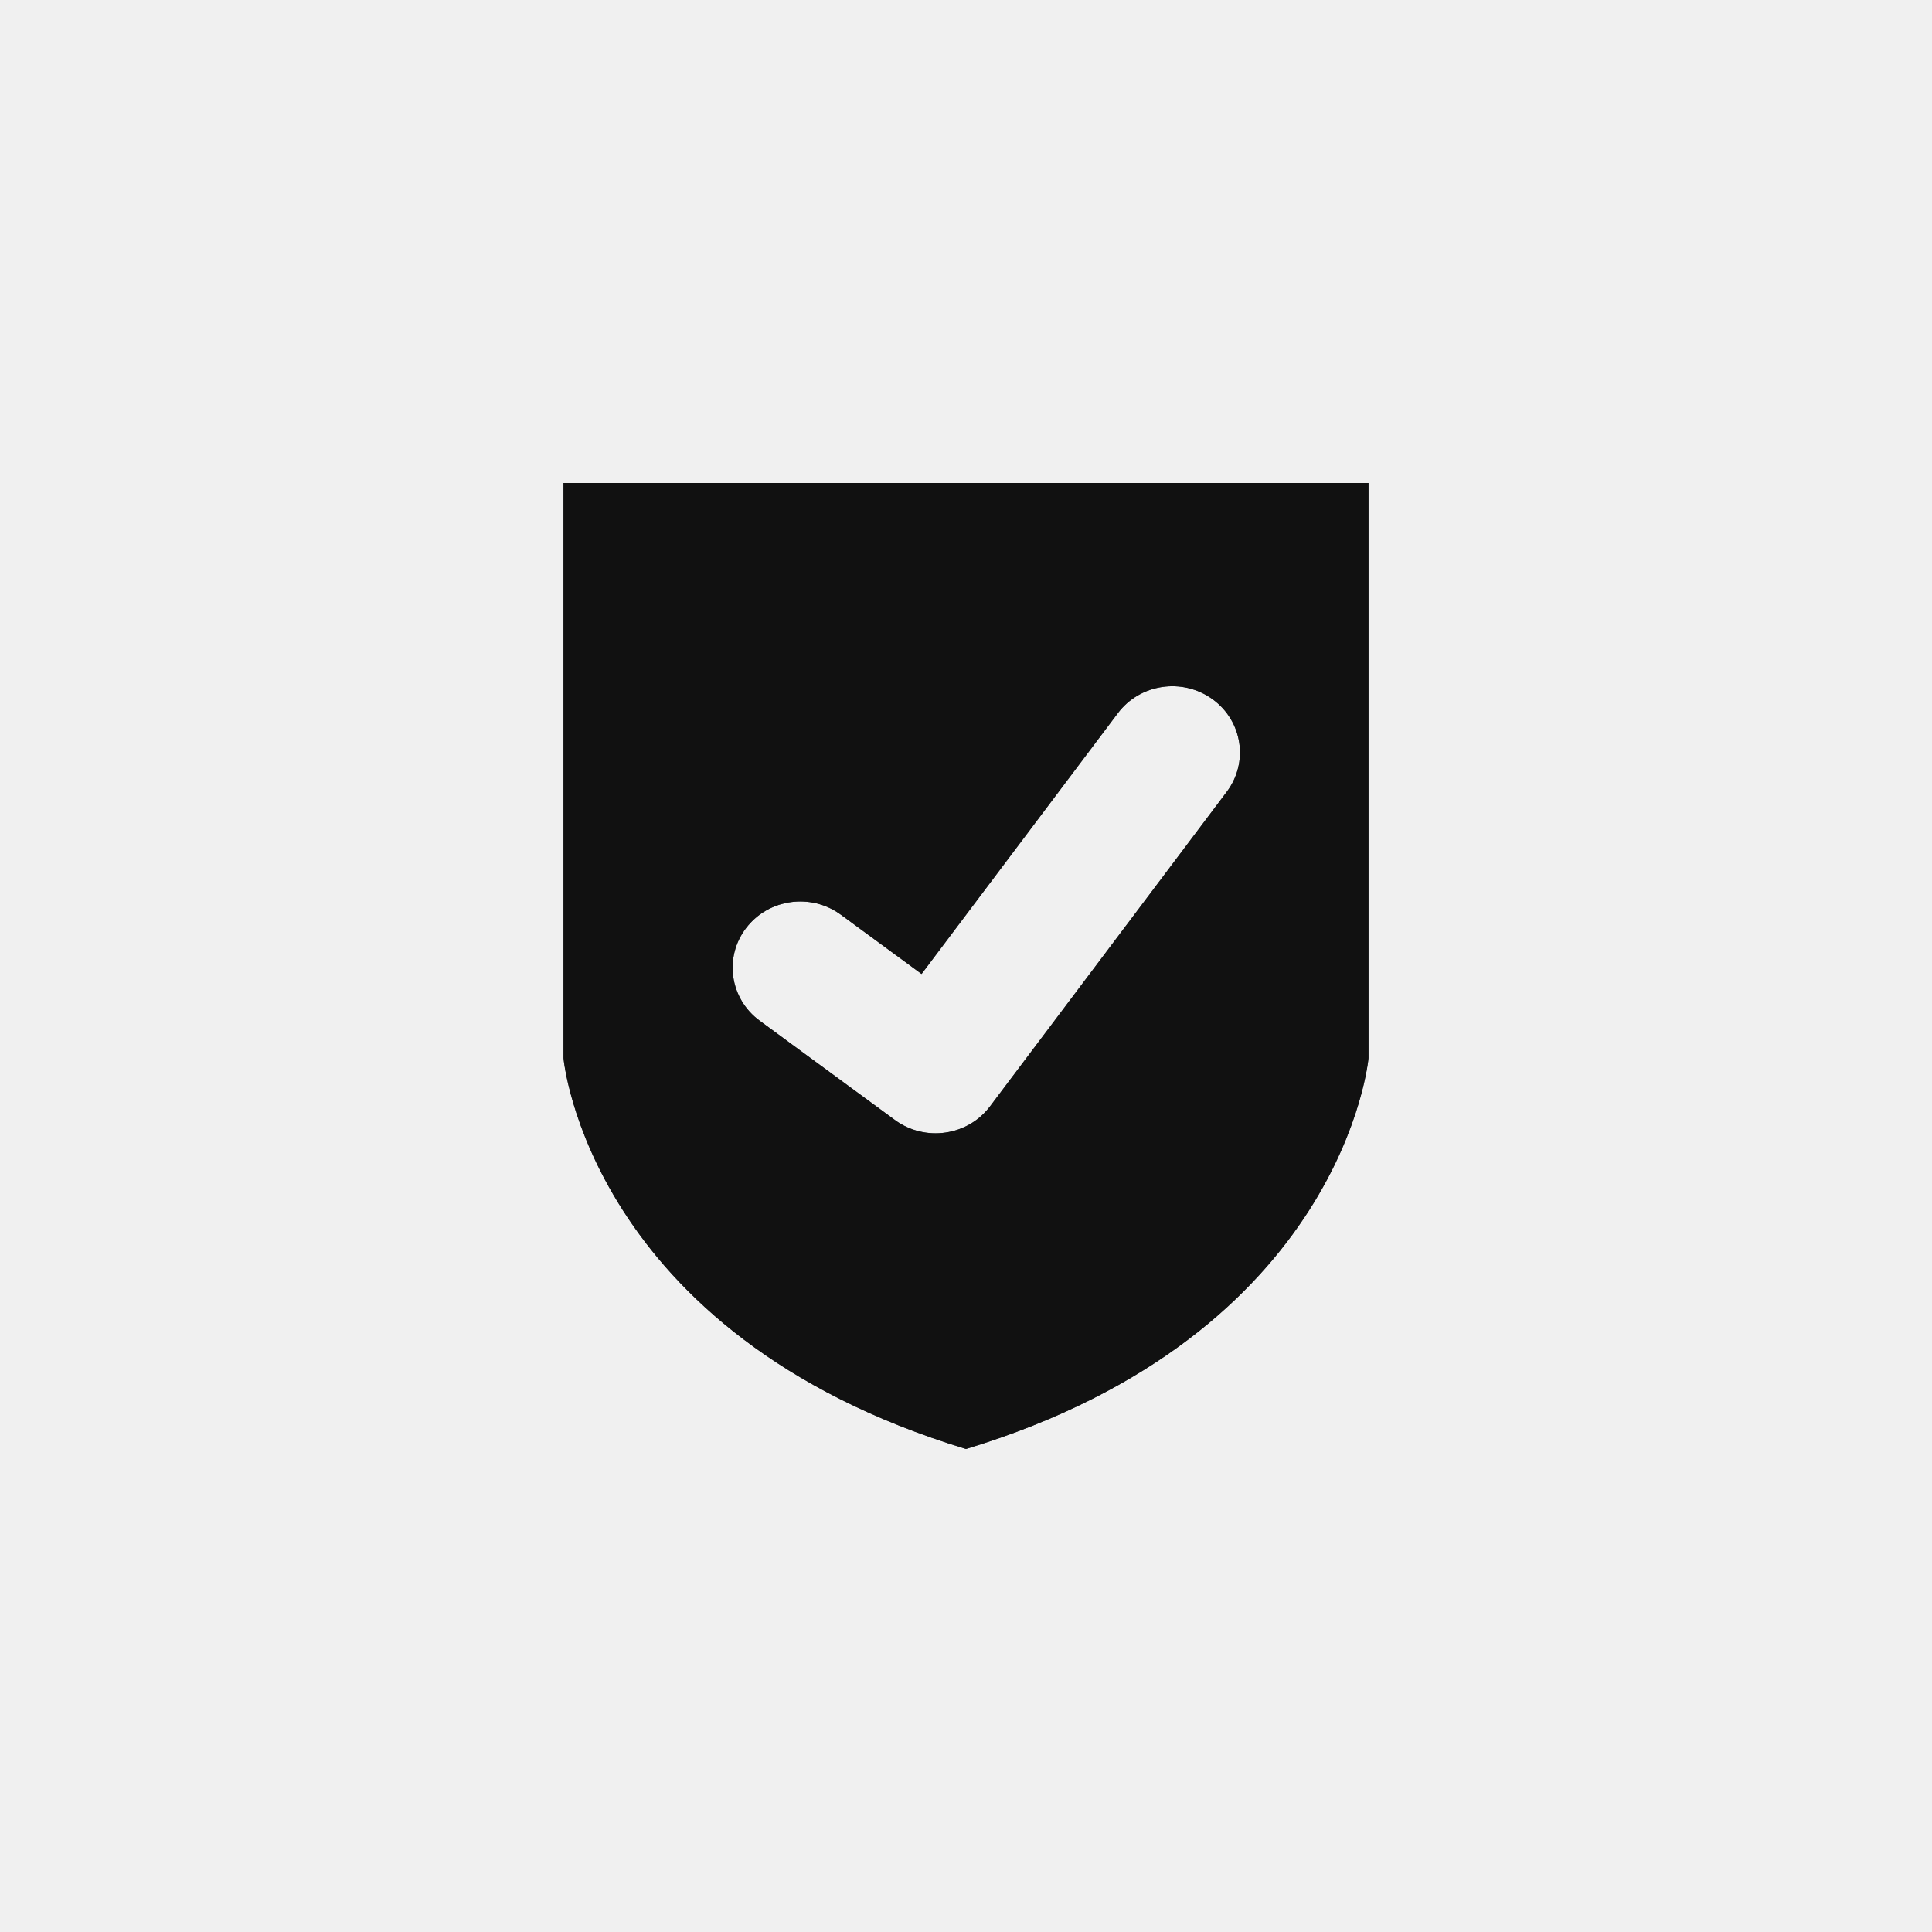
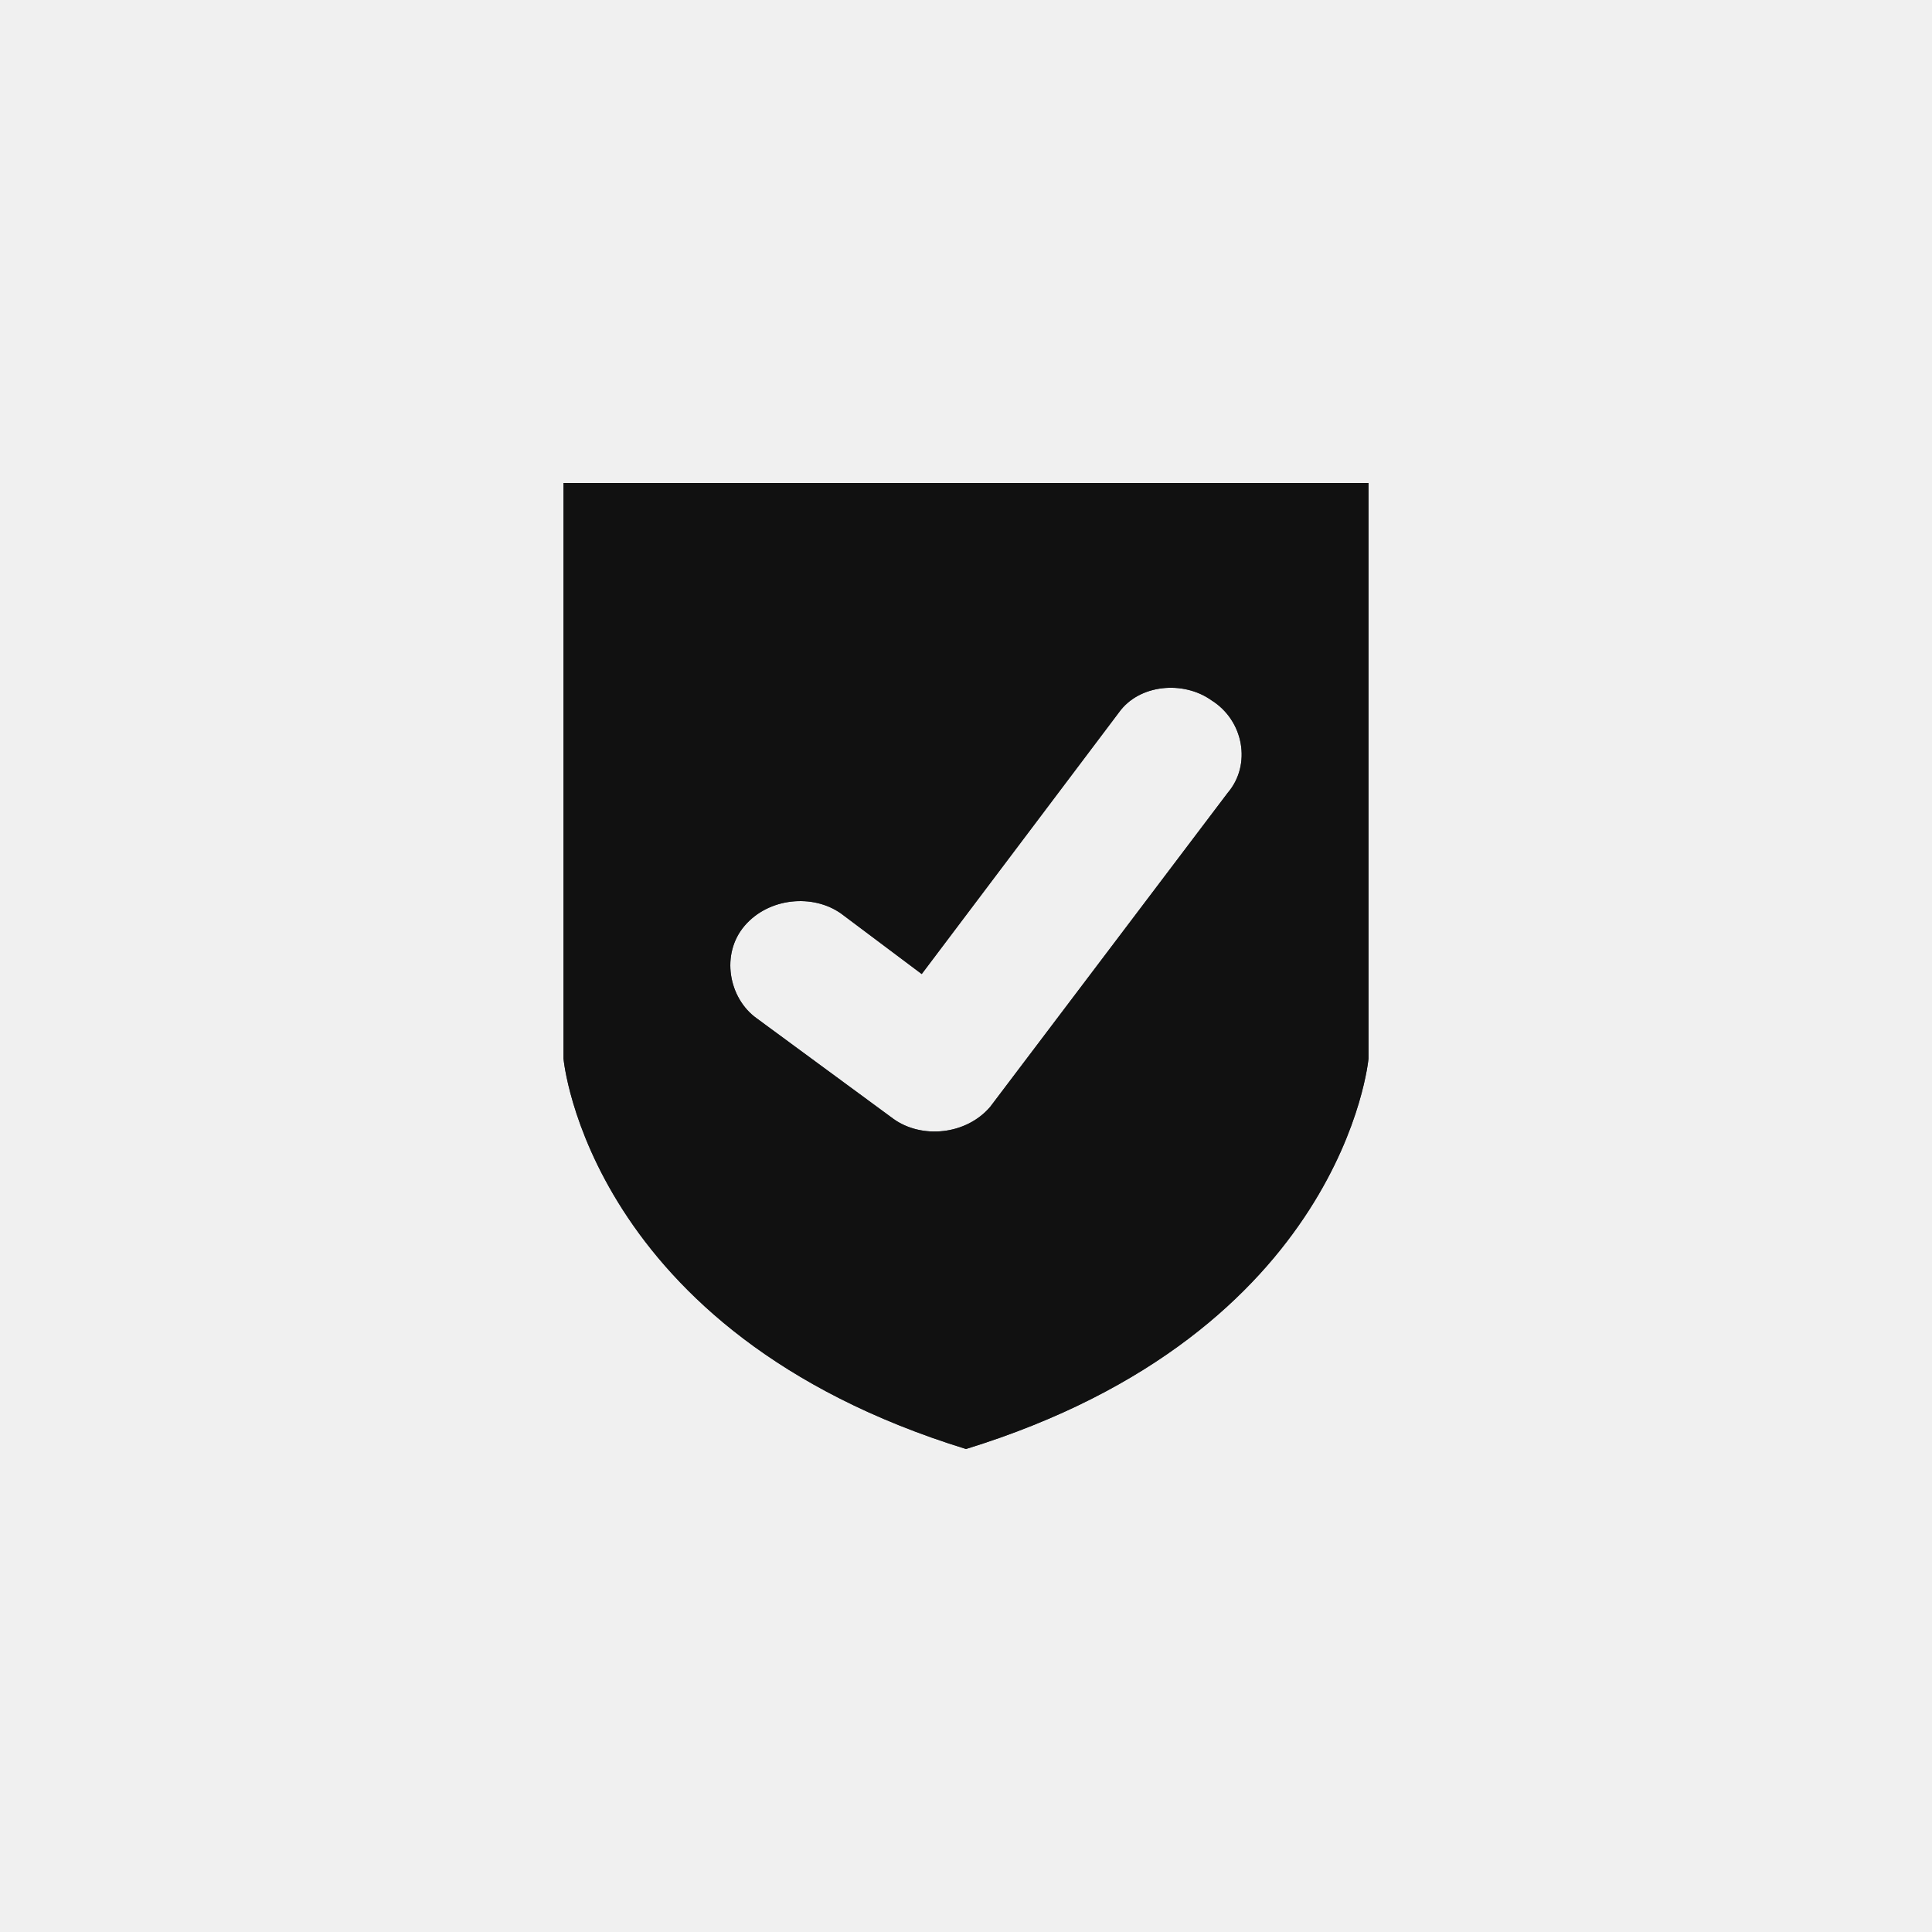
- <svg xmlns="http://www.w3.org/2000/svg" xmlns:xlink="http://www.w3.org/1999/xlink" width="48px" height="48px" viewBox="0 0 48 48" version="1.1">
-   <defs>
-     <path d="M10,24 C0.606,21.143 3.73034936e-14,14.289 3.73034936e-14,14.289 L0,0 L9.202,0 L20,0 L20,14.289 C20,14.289 19.394,21.143 10,24 Z M6.891,10.726 C6.148,10.181 5.095,10.328 4.538,11.055 C3.981,11.782 4.131,12.813 4.874,13.359 L8.235,15.827 C8.982,16.375 10.043,16.223 10.597,15.487 L16.479,7.671 C17.029,6.939 16.87,5.909 16.123,5.37 C15.375,4.831 14.323,4.987 13.773,5.718 L8.896,12.198 L6.891,10.726 Z" id="path-1" />
-   </defs>
-   <g id="Symbols" stroke="none" stroke-width="1" fill="none" fill-rule="evenodd">
-     <g id="icon/Utility/shield">
-       <g id="Icon" transform="translate(14, 12)">
-         <mask id="mask-2" fill="white">
-           <use xlink:href="#path-1" />
+ <svg xmlns="http://www.w3.org/2000/svg" version="1.1" id="icon_x2F_Utility_x2F_shield-Layer_1" x="0px" y="0px" viewBox="0 0 48 48" style="enable-background:new 0 0 48 48;" xml:space="preserve">
+   <g id="icon_x2F_Utility_x2F_shield-Symbols">
+     <g id="icon_x2F_Utility_x2F_shield">
+       <g id="icon_x2F_Utility_x2F_shield-Icon" transform="translate(14, 12)">
+         <g id="icon_x2F_Utility_x2F_shield-Mask">
+           <path id="icon_x2F_Utility_x2F_shield-path-1_1_" style="fill:#384048;" d="M10,24c-9.4-2.9-10-9.7-10-9.7V0h9.2H20v14.3C20,14.3,19.4,21.1,10,24z M6.9,10.7      c-0.7-0.5-1.8-0.4-2.4,0.3c-0.6,0.7-0.4,1.8,0.3,2.3l3.4,2.5c0.7,0.5,1.8,0.4,2.4-0.3l5.9-7.8c0.6-0.7,0.4-1.8-0.4-2.3      c-0.7-0.5-1.8-0.4-2.3,0.3l-4.9,6.5L6.9,10.7z" />
+         </g>
+         <defs>
+           <filter id="icon_x2F_Utility_x2F_shield-Adobe_OpacityMaskFilter" filterUnits="userSpaceOnUse" x="-14" y="-12" width="48" height="48">
+             <feColorMatrix type="matrix" values="1 0 0 0 0  0 1 0 0 0  0 0 1 0 0  0 0 0 1 0" />
+           </filter>
+         </defs>
+         <mask maskUnits="userSpaceOnUse" x="-14" y="-12" width="48" height="48" id="icon_x2F_Utility_x2F_shield-mask-2">
+           <g style="filter:url(#icon_x2F_Utility_x2F_shield-Adobe_OpacityMaskFilter);">
+             <path id="icon_x2F_Utility_x2F_shield-path-1" style="fill:#FFFFFF;" d="M10,24c-9.4-2.9-10-9.7-10-9.7V0h9.2H20v14.3C20,14.3,19.4,21.1,10,24z M6.9,10.7       c-0.7-0.5-1.8-0.4-2.4,0.3c-0.6,0.7-0.4,1.8,0.3,2.3l3.4,2.5c0.7,0.5,1.8,0.4,2.4-0.3l5.9-7.8c0.6-0.7,0.4-1.8-0.4-2.3       c-0.7-0.5-1.8-0.4-2.3,0.3l-4.9,6.5L6.9,10.7z" />
+           </g>
        </mask>
-         <use id="Mask" fill="#384048" xlink:href="#path-1" />
-         <g id="Color/Grayscale/Night-Sky" mask="url(#mask-2)" fill="#111111">
-           <g transform="translate(-14, -12)" id="Swatch">
-             <rect x="0" y="0" width="48" height="48" />
+         <g id="icon_x2F_Utility_x2F_shield-Color_x2F_Grayscale_x2F_Night-Sky" style="mask:url(#icon_x2F_Utility_x2F_shield-mask-2);">
+           <g id="icon_x2F_Utility_x2F_shield-Swatch" transform="translate(-14, -12)">
+             <rect style="fill:#111111;" width="48" height="48" />
          </g>
        </g>
      </g>
    </g>
  </g>
</svg>
